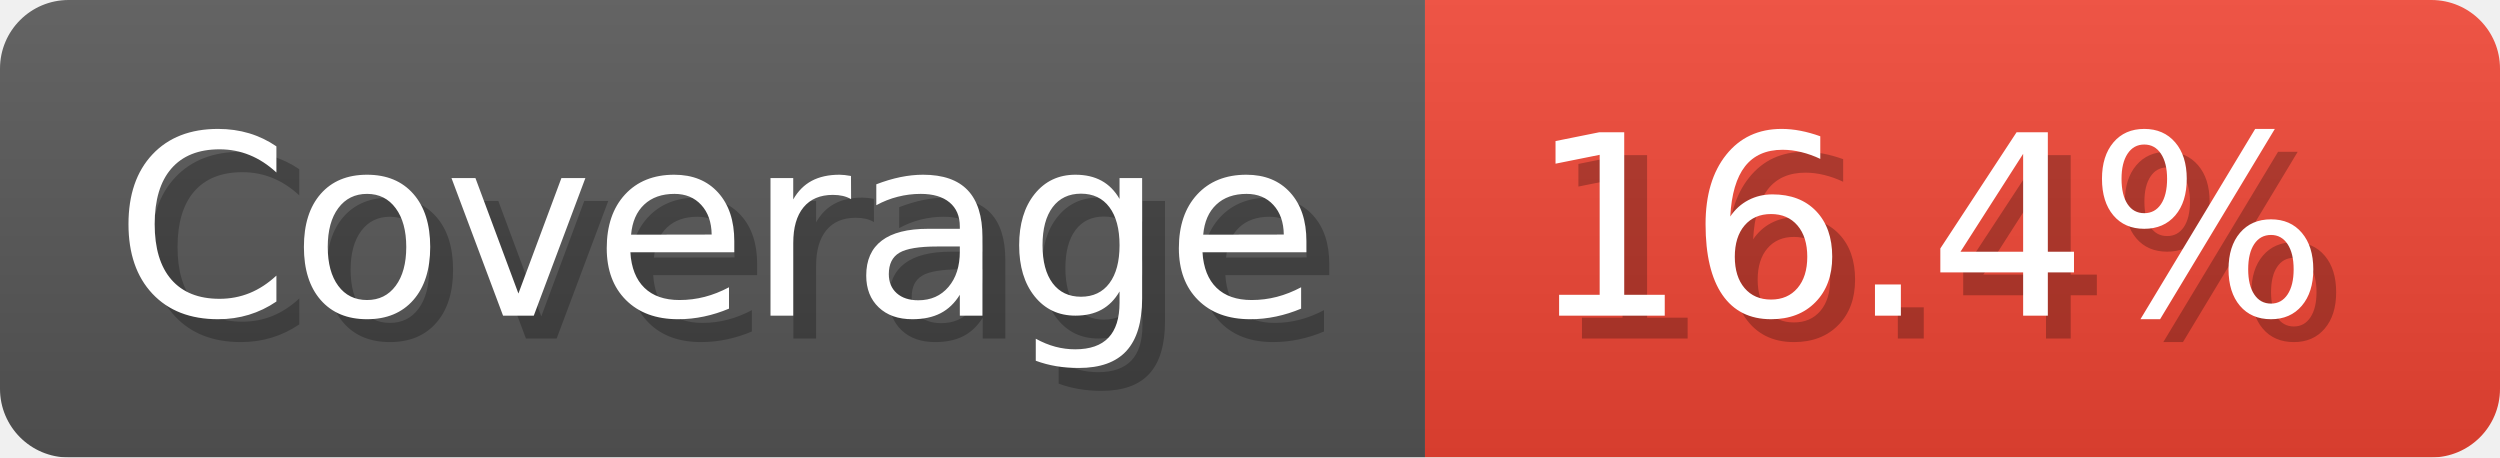
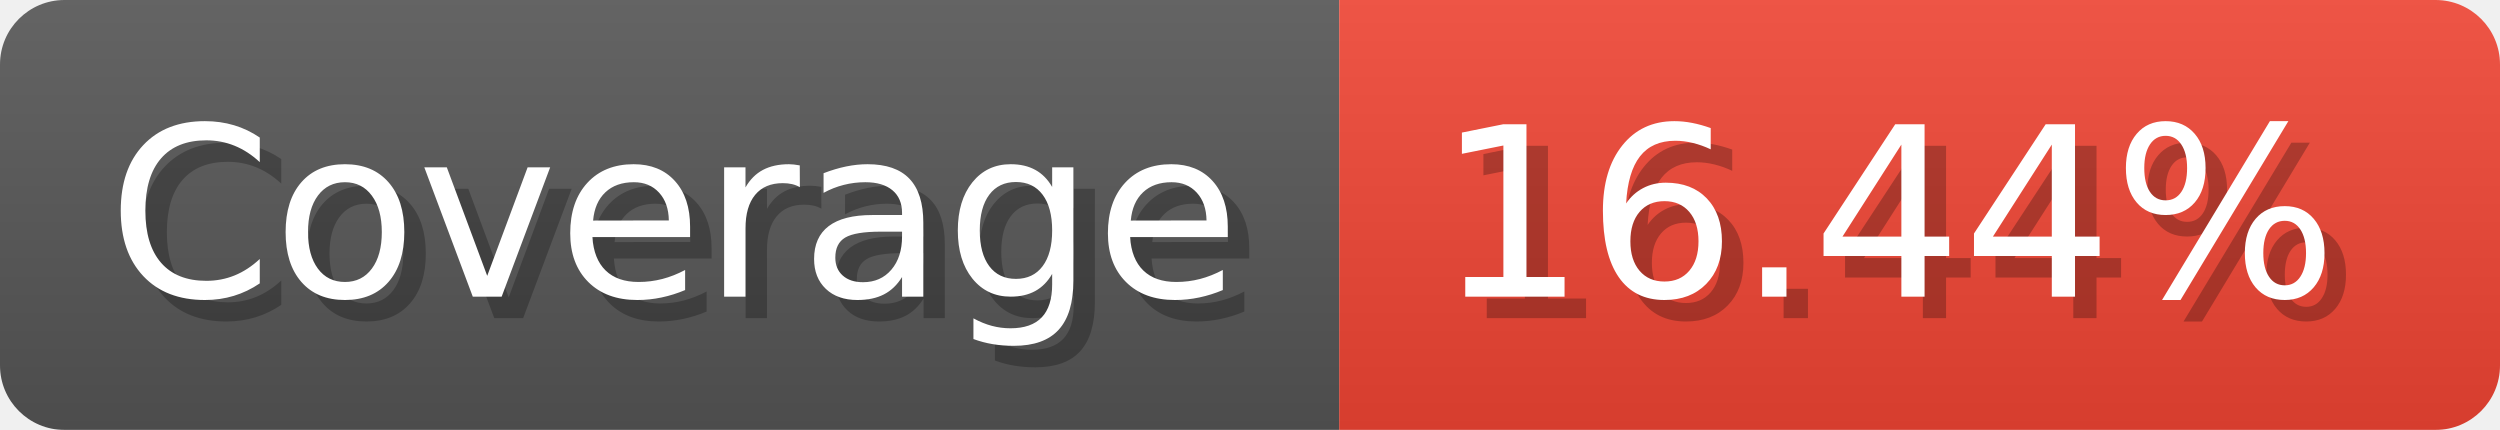
- <svg xmlns="http://www.w3.org/2000/svg" width="109.3" height="20" viewBox="0 0 1093 200" role="img" aria-label="Coverage: 16.4%">
+ <svg xmlns="http://www.w3.org/2000/svg" width="116.3" height="20" viewBox="0 0 1163 200" role="img" aria-label="Coverage: 16.44%">
  <linearGradient id="a" x2="0" y2="100%">
    <stop offset="0" stop-opacity=".1" stop-color="#EEE" />
    <stop offset="1" stop-opacity=".1" />
  </linearGradient>
  <mask id="m">
-     <rect width="1093" height="200" rx="30" fill="#FFF" />
+     <rect width="1163" height="200" rx="30" fill="#FFF" />
  </mask>
  <g mask="url(#m)">
    <rect width="623" height="200" fill="#555" />
-     <rect width="470" height="200" fill="#E43" x="623" />
-     <rect width="1093" height="200" fill="url(#a)" />
+     <rect width="540" height="200" fill="#E43" x="623" />
+     <rect width="1163" height="200" fill="url(#a)" />
  </g>
  <g aria-hidden="true" fill="#fff" text-anchor="start" font-family="Verdana,DejaVu Sans,sans-serif" font-size="110">
    <text x="60" y="148" textLength="523" fill="#000" opacity="0.25">Coverage</text>
    <text x="50" y="138" textLength="523">Coverage</text>
-     <text x="678" y="148" textLength="370" fill="#000" opacity="0.25">16.4%</text>
-     <text x="668" y="138" textLength="370">16.4%</text>
+     <text x="678" y="148" textLength="440" fill="#000" opacity="0.25">16.44%</text>
+     <text x="668" y="138" textLength="440">16.44%</text>
  </g>
</svg>
